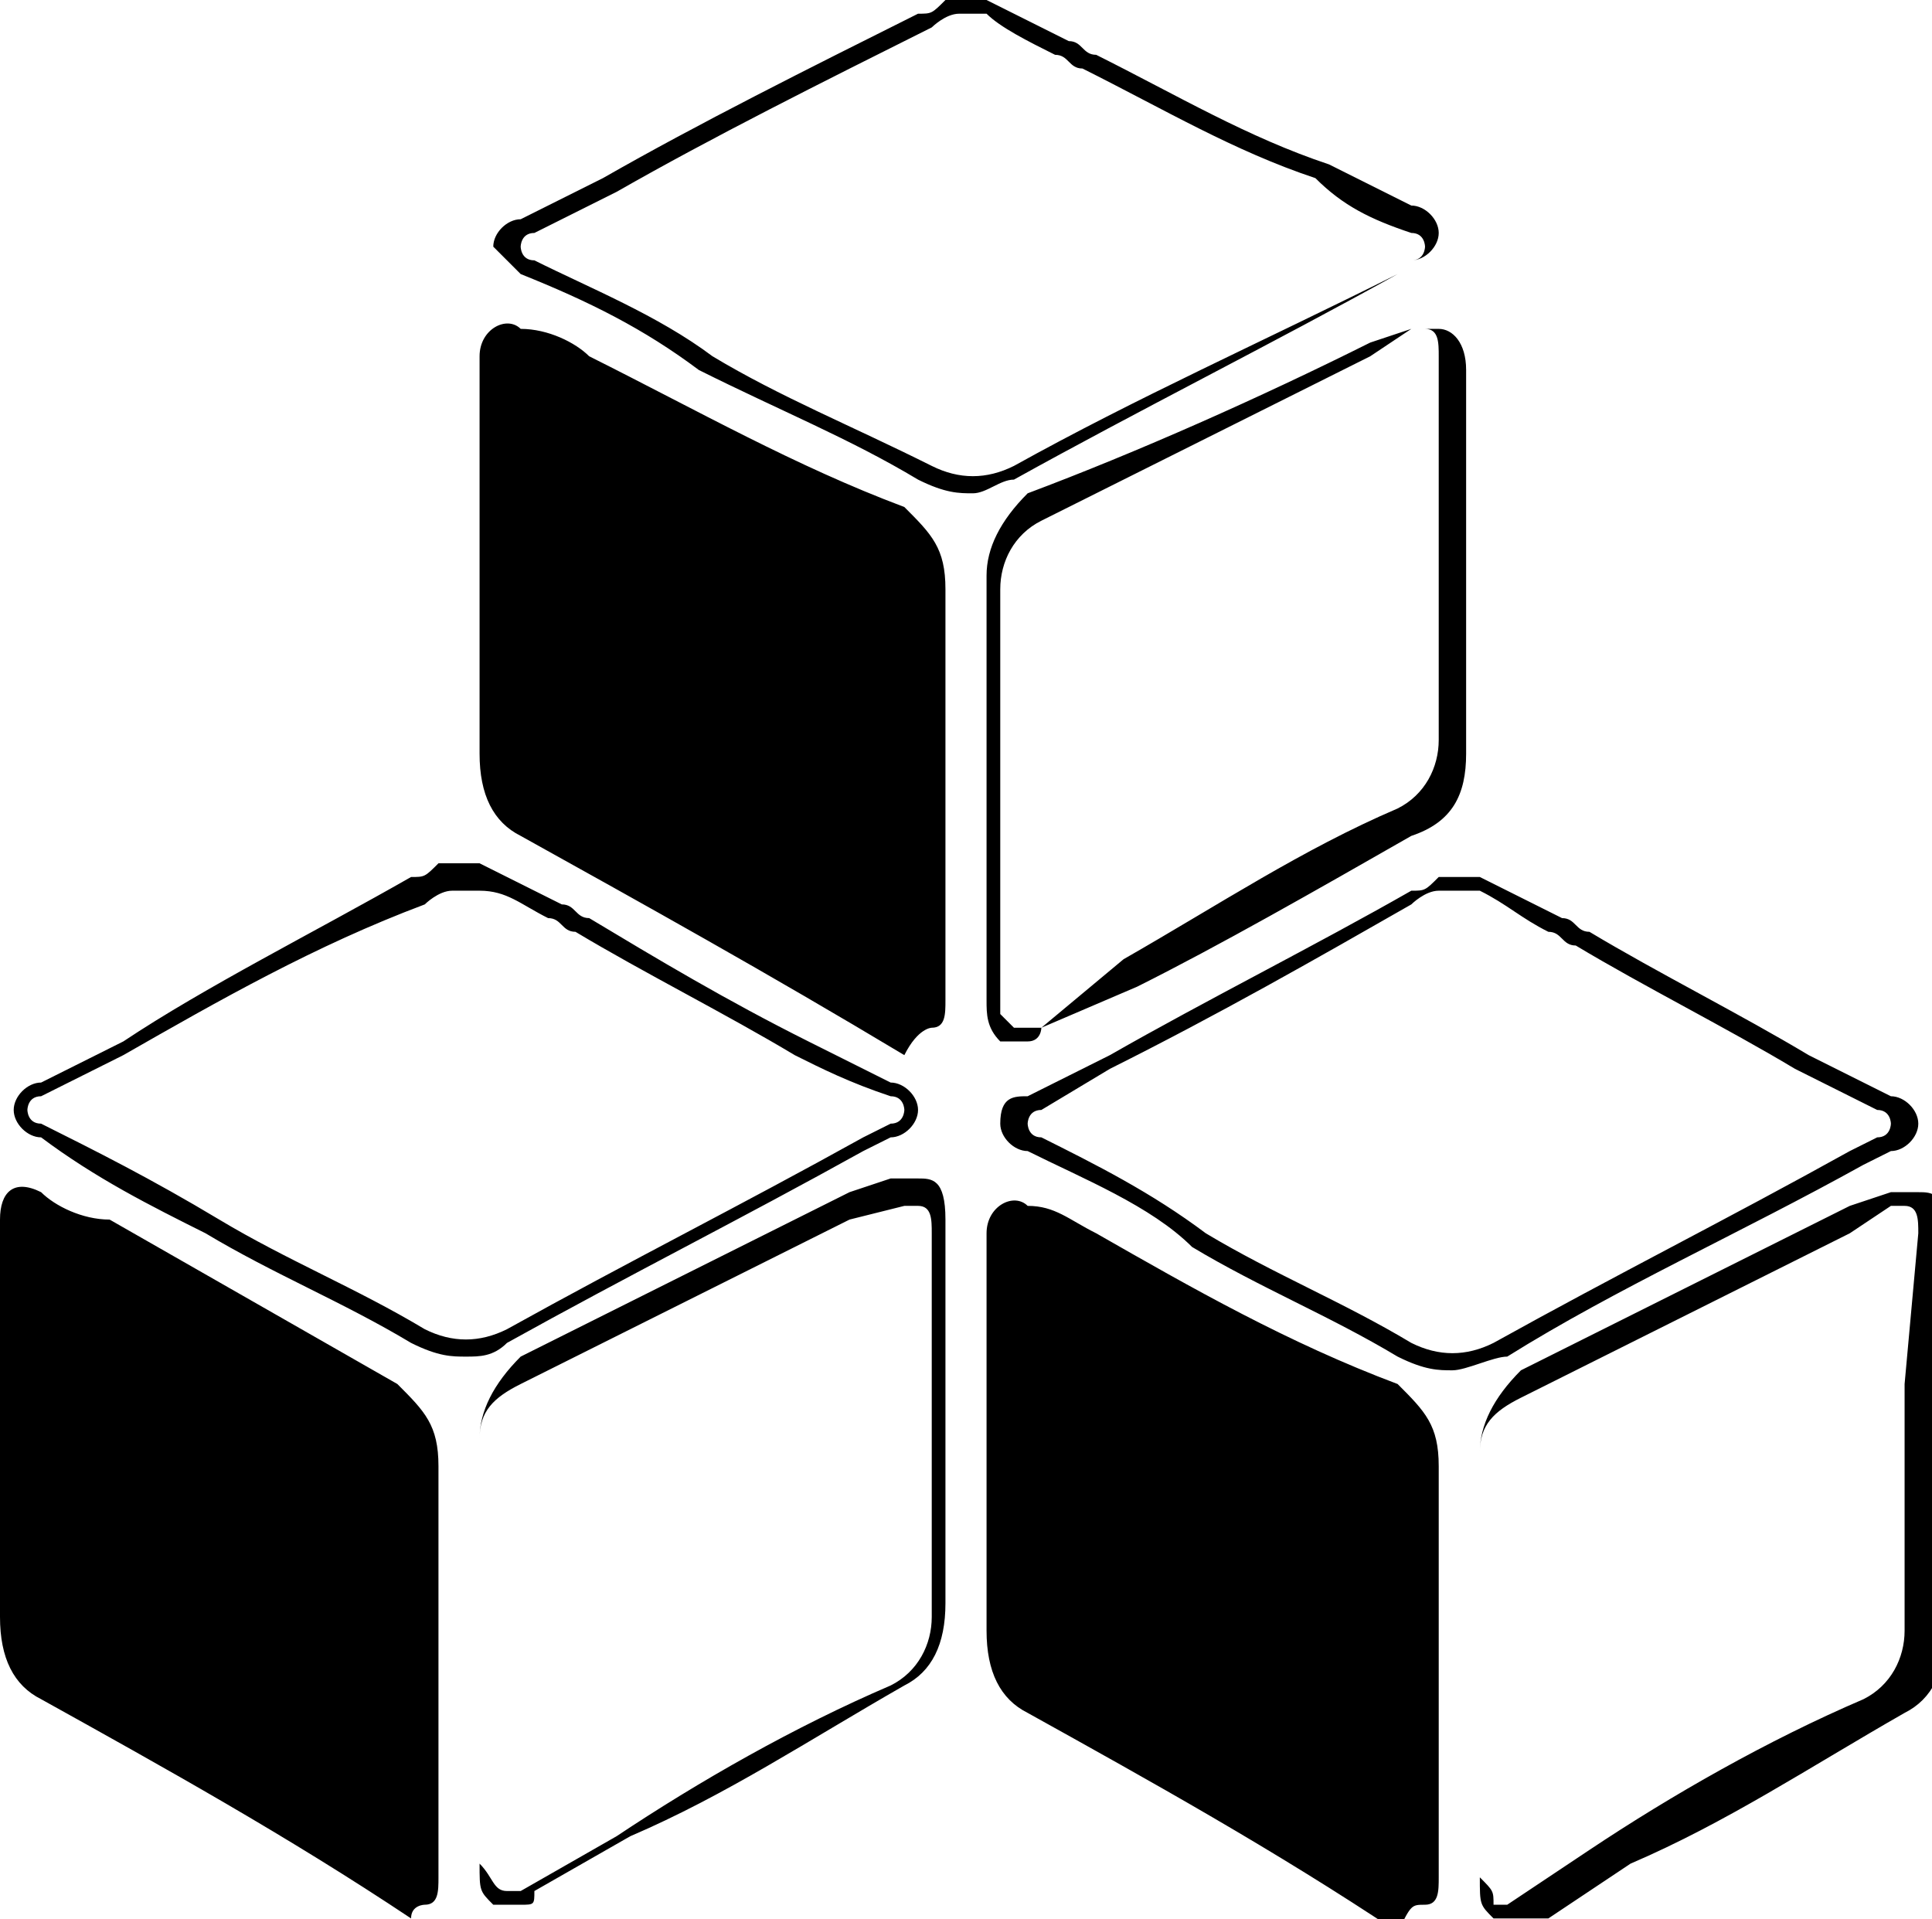
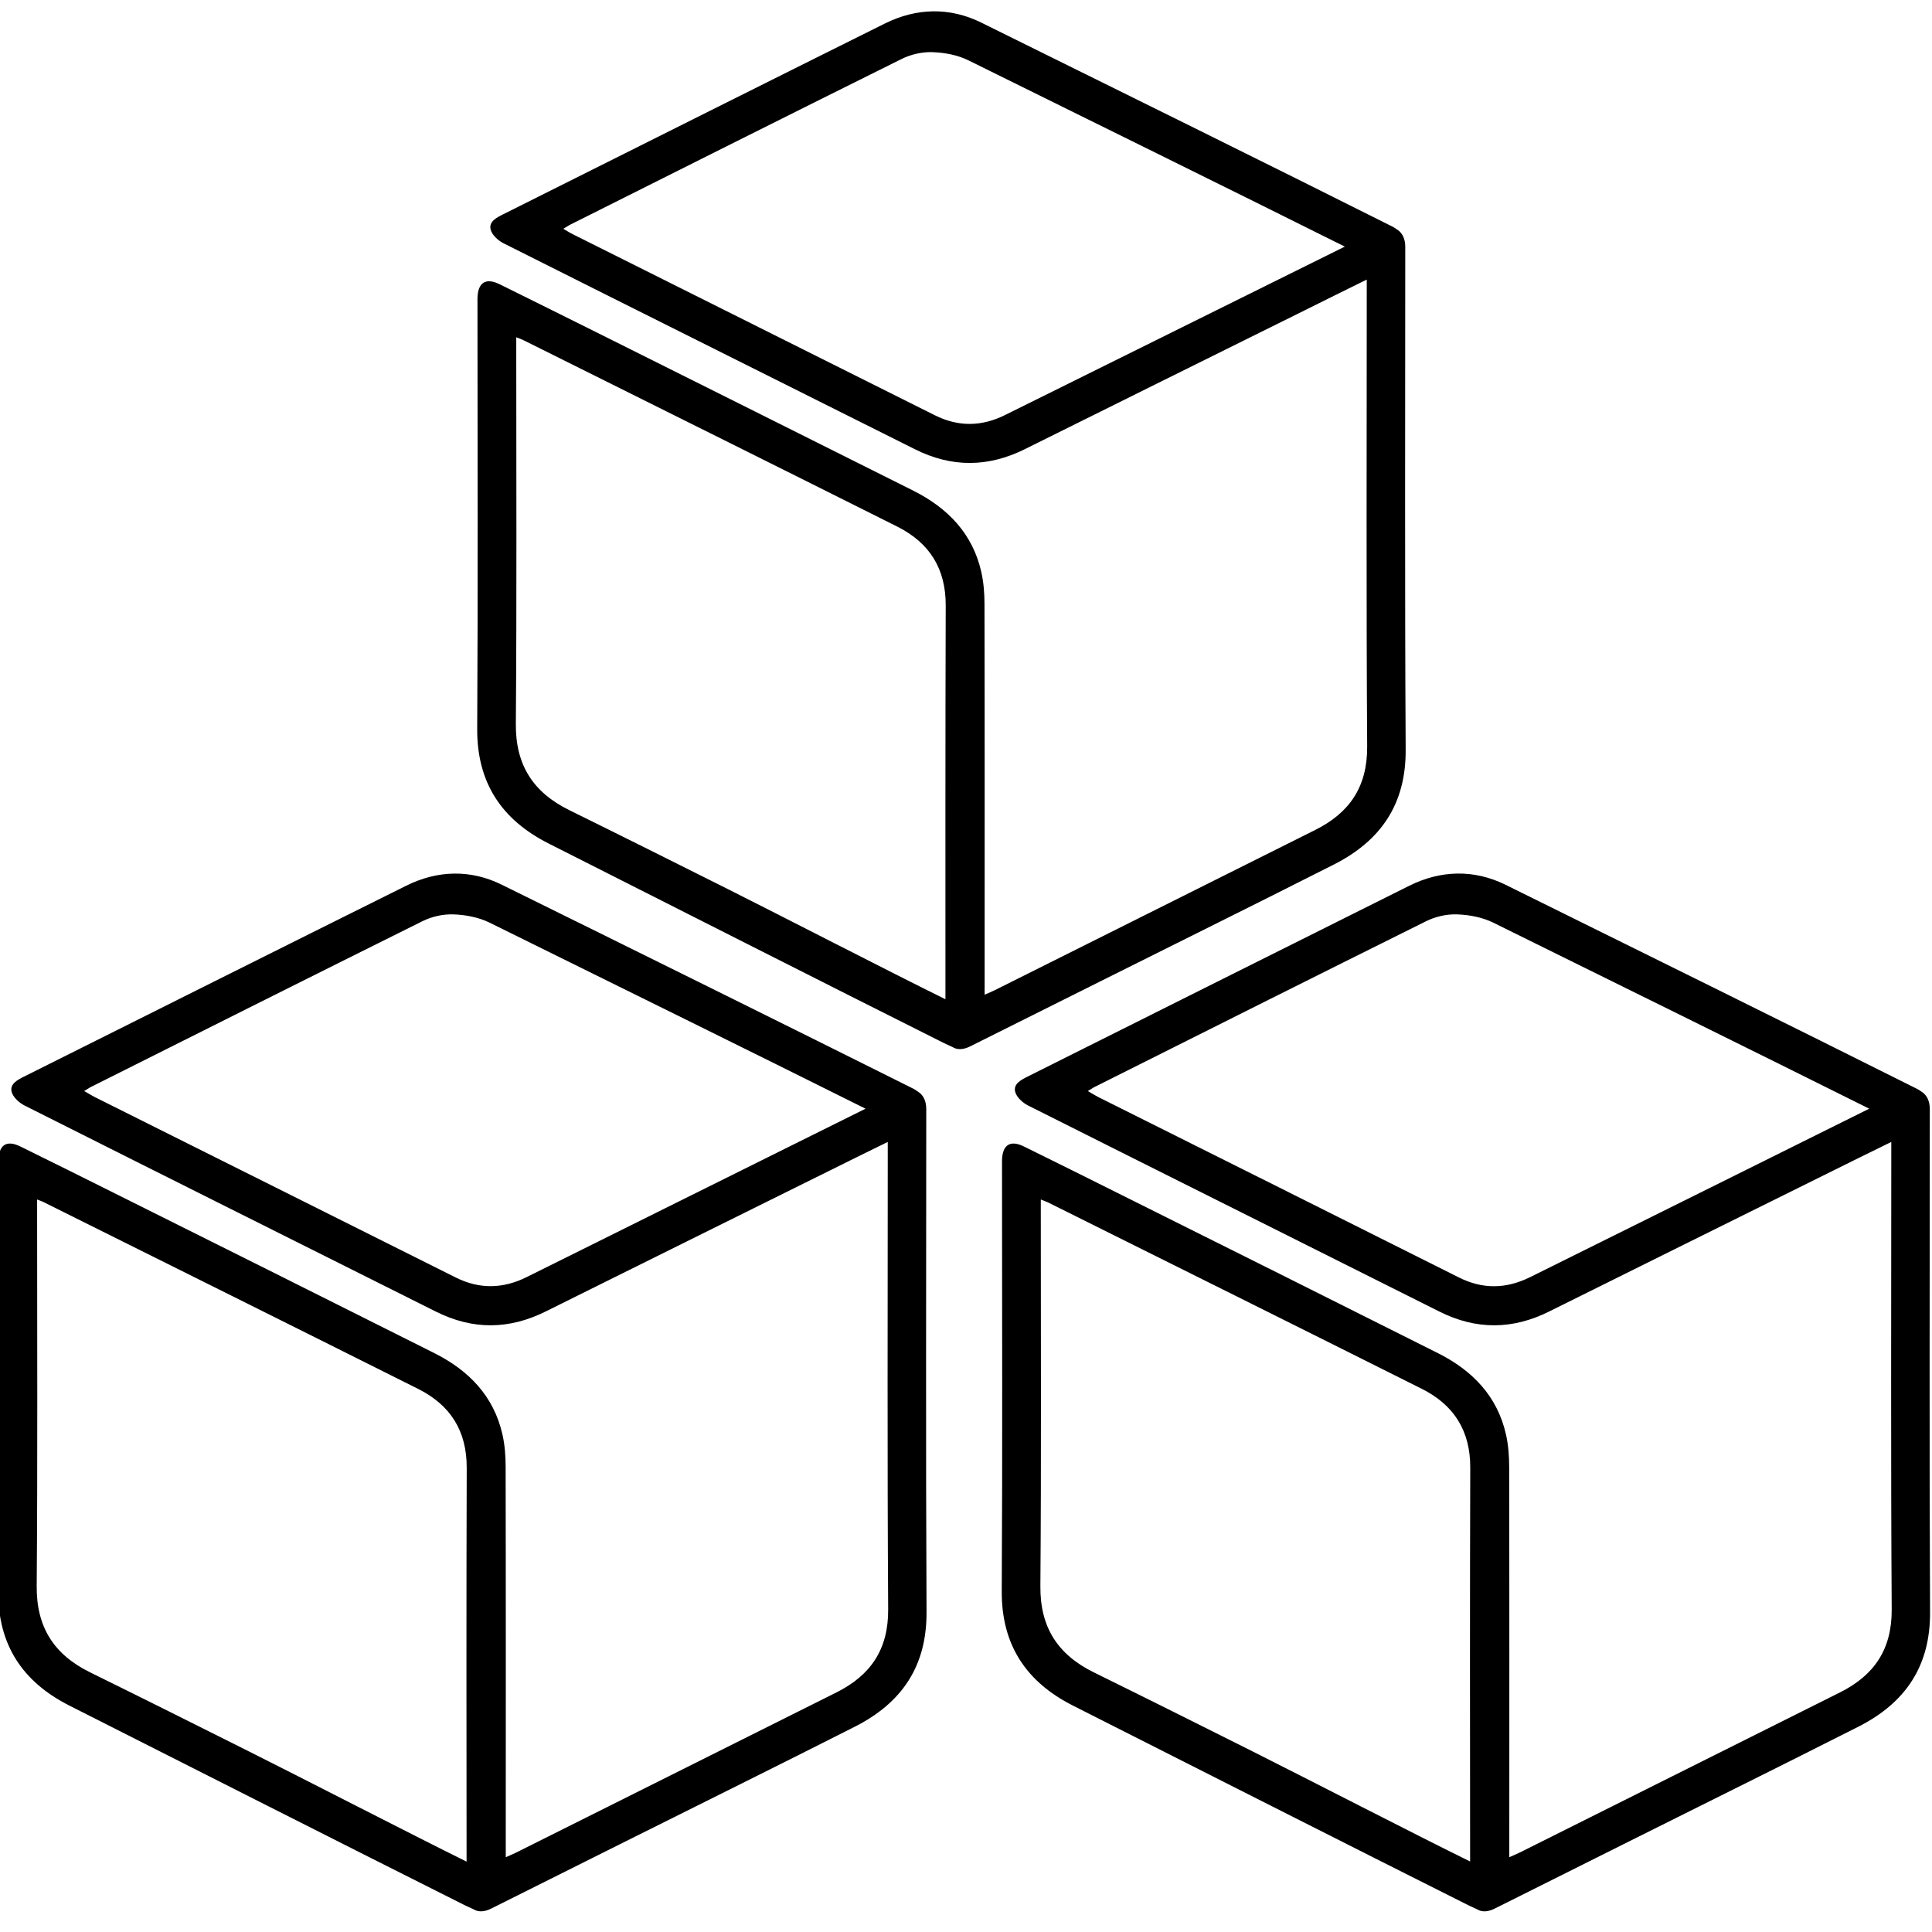
- <svg xmlns="http://www.w3.org/2000/svg" version="1.1" id="applications" x="0px" y="0px" viewBox="0 0 14.1 14" enable-background="new 0 0 14.1 14" xml:space="preserve">
-   <path d="M3.4,9.9c-0.1,0-0.2,0-0.4-0.1C2.5,9.5,2,9.3,1.5,9C1.1,8.8,0.7,8.6,0.3,8.3l0,0c-0.1,0-0.2-0.1-0.2-0.2  c0-0.1,0.1-0.2,0.2-0.2l0,0l0.6-0.3C1.5,7.2,2.3,6.8,3,6.4c0.1,0,0.1,0,0.2-0.1c0,0,0,0,0.1,0l0,0h0.2l0,0c0.2,0.1,0.4,0.2,0.6,0.3  c0.1,0,0.1,0.1,0.2,0.1C4.8,7,5.3,7.3,5.9,7.6c0.2,0.1,0.4,0.2,0.6,0.3l0,0c0.1,0,0.2,0.1,0.2,0.2c0,0.1-0.1,0.2-0.2,0.2L6.3,8.4  C5.4,8.9,4.6,9.3,3.7,9.8C3.6,9.9,3.5,9.9,3.4,9.9z M3.3,6.5C3.3,6.5,3.2,6.5,3.3,6.5c-0.1,0-0.2,0.1-0.2,0.1  C2.3,6.9,1.6,7.3,0.9,7.7L0.3,8C0.2,8,0.2,8.1,0.2,8.1c0,0,0,0.1,0.1,0.1l0,0c0.4,0.2,0.8,0.4,1.3,0.7c0.5,0.3,1,0.5,1.5,0.8  c0.2,0.1,0.4,0.1,0.6,0c0.9-0.5,1.7-0.9,2.6-1.4l0.2-0.1c0.1,0,0.1-0.1,0.1-0.1c0,0,0-0.1-0.1-0.1l0,0C6.2,7.9,6,7.8,5.8,7.7  C5.3,7.4,4.7,7.1,4.2,6.8C4.1,6.8,4.1,6.7,4,6.7C3.8,6.6,3.7,6.5,3.5,6.5H3.3z M3.8,13.9H3.6l0,0c-0.1-0.1-0.1-0.1-0.1-0.3  c0-0.4,0-0.8,0-1.2c0-0.6,0-1.2,0-1.9c0-0.2,0.1-0.4,0.3-0.6c0.8-0.4,1.6-0.8,2.4-1.2l0.3-0.1c0.1,0,0.1,0,0.2,0  c0.1,0,0.2,0,0.2,0.3l0,1.1c0,0.6,0,1.2,0,1.7c0,0.3-0.1,0.5-0.3,0.6c-0.7,0.4-1.3,0.8-2,1.1l-0.7,0.4C3.9,13.9,3.9,13.9,3.8,13.9  L3.8,13.9z M3.7,13.8L3.7,13.8L3.7,13.8c0.1,0,0.1,0,0.1,0l0.7-0.4c0.6-0.4,1.3-0.8,2-1.1c0.2-0.1,0.3-0.3,0.3-0.5  c0-0.6,0-1.2,0-1.7l0-1.1c0-0.1,0-0.2-0.1-0.2c0,0-0.1,0-0.1,0L6.2,8.9c-0.8,0.4-1.6,0.8-2.4,1.2c-0.2,0.1-0.3,0.2-0.3,0.4  c0,0.6,0,1.2,0,1.9c0,0.4,0,0.8,0,1.2C3.6,13.7,3.6,13.8,3.7,13.8z M3.1,13.9c0.1,0,0.1-0.1,0.1-0.2c0-1,0-2,0-3  c0-0.3-0.1-0.4-0.3-0.6C2.2,9.7,1.5,9.3,0.8,8.9C0.6,8.9,0.4,8.8,0.3,8.7C0.1,8.6,0,8.7,0,8.9c0,0,0,0.1,0,0.1c0,0.9,0,1.9,0,2.8  c0,0.3,0.1,0.5,0.3,0.6c0.9,0.5,1.8,1,2.7,1.6C3,13.9,3.1,13.9,3.1,13.9z M10.6,10c-0.1,0-0.2,0-0.4-0.1c-0.5-0.3-1-0.5-1.5-0.8  C8.4,8.8,7.9,8.6,7.5,8.4l0,0c-0.1,0-0.2-0.1-0.2-0.2C7.3,8,7.4,8,7.5,8l0,0l0.6-0.3c0.7-0.4,1.5-0.8,2.2-1.2c0.1,0,0.1,0,0.2-0.1  c0,0,0,0,0.1,0l0,0h0.2l0,0c0.2,0.1,0.4,0.2,0.6,0.3c0.1,0,0.1,0.1,0.2,0.1c0.5,0.3,1.1,0.6,1.6,0.9c0.2,0.1,0.4,0.2,0.6,0.3l0,0  c0.1,0,0.2,0.1,0.2,0.2c0,0.1-0.1,0.2-0.2,0.2l-0.2,0.1C12.7,9,11.8,9.4,11,9.9C10.9,9.9,10.7,10,10.6,10z M10.5,6.5  C10.5,6.5,10.5,6.5,10.5,6.5c-0.1,0-0.2,0.1-0.2,0.1C9.6,7,8.9,7.4,8.1,7.8L7.6,8.1c-0.1,0-0.1,0.1-0.1,0.1c0,0,0,0.1,0.1,0.1l0,0  C8,8.5,8.4,8.7,8.8,9c0.5,0.3,1,0.5,1.5,0.8c0.2,0.1,0.4,0.1,0.6,0c0.9-0.5,1.7-0.9,2.6-1.4l0.2-0.1c0.1,0,0.1-0.1,0.1-0.1  c0,0,0-0.1-0.1-0.1l0,0c-0.2-0.1-0.4-0.2-0.6-0.3c-0.5-0.3-1.1-0.6-1.6-0.9c-0.1,0-0.1-0.1-0.2-0.1c-0.2-0.1-0.3-0.2-0.5-0.3H10.5z   M11,14h-0.1l0,0c-0.1-0.1-0.1-0.1-0.1-0.3c0-0.4,0-0.8,0-1.2c0-0.6,0-1.2,0-1.9c0-0.2,0.1-0.4,0.3-0.6c0.8-0.4,1.6-0.8,2.4-1.2  l0.3-0.1c0.1,0,0.1,0,0.2,0c0.1,0,0.2,0,0.2,0.3l0,1.1c0,0.6,0,1.2,0,1.8c0,0.3-0.1,0.5-0.3,0.6c-0.7,0.4-1.3,0.8-2,1.1l-0.6,0.4  C11.1,14,11.1,14,11,14L11,14z M10.9,13.9L10.9,13.9L10.9,13.9c0.1,0,0.1,0,0.1,0l0.6-0.4c0.6-0.4,1.3-0.8,2-1.1  c0.2-0.1,0.3-0.3,0.3-0.5c0-0.6,0-1.2,0-1.8L14,9c0-0.1,0-0.2-0.1-0.2c0,0-0.1,0-0.1,0L13.5,9c-0.8,0.4-1.6,0.8-2.4,1.2  c-0.2,0.1-0.3,0.2-0.3,0.4c0,0.6,0,1.3,0,1.9c0,0.4,0,0.8,0,1.2C10.9,13.8,10.9,13.8,10.9,13.9z M10.4,13.9c0.1,0,0.1-0.1,0.1-0.2  c0-1,0-2,0-3c0-0.3-0.1-0.4-0.3-0.6C9.4,9.8,8.7,9.4,8,9C7.8,8.9,7.7,8.8,7.5,8.8c-0.1-0.1-0.3,0-0.3,0.2c0,0,0,0.1,0,0.1  c0,0.9,0,1.9,0,2.8c0,0.3,0.1,0.5,0.3,0.6c0.9,0.5,1.8,1,2.7,1.6C10.3,13.9,10.3,13.9,10.4,13.9z M7.1,3.6c-0.1,0-0.2,0-0.4-0.1  c-0.5-0.3-1-0.5-1.6-0.8C4.7,2.4,4.3,2.2,3.8,2l0,0C3.8,2,3.7,1.9,3.6,1.8c0-0.1,0.1-0.2,0.2-0.2l0,0l0.6-0.3  c0.7-0.4,1.5-0.8,2.3-1.2c0.1,0,0.1,0,0.2-0.1c0,0,0,0,0.1,0l0,0h0.2l0,0c0.2,0.1,0.4,0.2,0.6,0.3c0.1,0,0.1,0.1,0.2,0.1  c0.6,0.3,1.1,0.6,1.7,0.8c0.2,0.1,0.4,0.2,0.6,0.3l0,0c0.1,0,0.2,0.1,0.2,0.2c0,0.1-0.1,0.2-0.2,0.2l-0.1,0.1C9.3,2.5,8.3,3,7.4,3.5  C7.3,3.5,7.2,3.6,7.1,3.6z M7,0.1C6.9,0.1,6.9,0.1,7,0.1c-0.1,0-0.2,0.1-0.2,0.1C6,0.6,5.2,1,4.5,1.4L3.9,1.7  c-0.1,0-0.1,0.1-0.1,0.1c0,0,0,0.1,0.1,0.1l0,0c0.4,0.2,0.9,0.4,1.3,0.7c0.5,0.3,1,0.5,1.6,0.8c0.2,0.1,0.4,0.1,0.6,0  c0.9-0.5,1.8-0.9,2.8-1.4l0.1-0.1c0.1,0,0.1-0.1,0.1-0.1c0,0,0-0.1-0.1-0.1l0,0C10,1.6,9.8,1.5,9.6,1.3C9,1.1,8.5,0.8,7.9,0.5  c-0.1,0-0.1-0.1-0.2-0.1C7.5,0.3,7.3,0.2,7.2,0.1H7z M7.5,7.6H7.3l0,0C7.2,7.5,7.2,7.4,7.2,7.3c0-0.4,0-0.8,0-1.2c0-0.6,0-1.2,0-1.9  c0-0.2,0.1-0.4,0.3-0.6C8.3,3.3,9.2,2.9,10,2.5l0.3-0.1c0.1,0,0.1,0,0.2,0c0.1,0,0.2,0.1,0.2,0.3l0,1.1c0,0.6,0,1.2,0,1.7  c0,0.3-0.1,0.5-0.4,0.6c-0.7,0.4-1.4,0.8-2,1.1L7.6,7.5C7.6,7.5,7.6,7.6,7.5,7.6L7.5,7.6z M7.4,7.5L7.4,7.5L7.4,7.5  c0.1,0,0.1,0,0.2,0L8.2,7c0.7-0.4,1.3-0.8,2-1.1c0.2-0.1,0.3-0.3,0.3-0.5c0-0.6,0-1.2,0-1.7l0-1.1c0-0.1,0-0.2-0.1-0.2  c0,0-0.1,0-0.1,0L10,2.6C9.2,3,8.4,3.4,7.6,3.8C7.4,3.9,7.3,4.1,7.3,4.3c0,0.6,0,1.2,0,1.9c0,0.4,0,0.8,0,1.2  C7.3,7.4,7.3,7.4,7.4,7.5z M6.8,7.5c0.1,0,0.1-0.1,0.1-0.2c0-1,0-2,0-3c0-0.3-0.1-0.4-0.3-0.6C5.8,3.4,5.1,3,4.3,2.6  C4.2,2.5,4,2.4,3.8,2.4c-0.1-0.1-0.3,0-0.3,0.2c0,0,0,0.1,0,0.1c0,0.9,0,1.9,0,2.8c0,0.3,0.1,0.5,0.3,0.6c0.9,0.5,1.8,1,2.8,1.6  C6.7,7.5,6.8,7.5,6.8,7.5z" />
+ <svg xmlns="http://www.w3.org/2000/svg" version="1.1" id="applications" x="0px" y="0px" viewBox="0 0.15 14 14" style="enable-background:new 0 0.15 14 14;" xml:space="preserve">
+   <path d="M6.712,8.186c0-0.057-0.021-0.099-0.055-0.122c0-0,0-0,0-0  C6.638,8.051,6.631,8.046,6.622,8.041C5.777,7.618,4.486,6.98,3.638,6.562  C3.411,6.449,3.17,6.455,2.942,6.569C2.019,7.028,1.097,7.49,0.175,7.951  C0.127,7.975,0.071,8.004,0.084,8.06c0.009,0.039,0.053,0.08,0.092,0.1  c0.993,0.5,1.988,0.996,2.982,1.494C3.425,9.788,3.688,9.786,3.955,9.653  c0.678-0.337,1.356-0.673,2.034-1.009c0.144-0.072,0.289-0.143,0.444-0.219c0,0.04,0,0.068,0,0.097  c0,1.097-0.004,2.193,0.003,3.29c0.002,0.29-0.127,0.478-0.375,0.602  c-0.773,0.387-1.547,0.774-2.32,1.16c-0.023,0.011-0.046,0.021-0.076,0.034c0-0.039,0-0.066,0-0.092  c0-0.913,0.001-1.825-0.001-2.738c-0-0.078-0.006-0.158-0.023-0.233  c-0.063-0.279-0.244-0.464-0.492-0.589C2.384,9.572,1.619,9.19,0.855,8.809  C0.62,8.691,0.385,8.575,0.15,8.459C0.048,8.408-0.009,8.445-0.011,8.56  c-0,0.022-0,0.044-0,0.066c-0,1.018,0.004,2.036-0.002,3.054  c-0.002,0.391,0.178,0.658,0.515,0.829c0.813,0.411,2.05,1.038,2.864,1.446  c0.02,0.01,0.041,0.019,0.065,0.03c0.032,0.021,0.077,0.021,0.127-0.004  c0.327-0.163,0.653-0.327,0.98-0.49c0.552-0.276,1.106-0.55,1.657-0.829  c0.339-0.172,0.522-0.437,0.519-0.833C6.708,10.615,6.712,9.4,6.712,8.186z M1.803,12.841  c-0.383-0.192-0.767-0.384-1.151-0.573c-0.261-0.129-0.389-0.327-0.386-0.626  c0.007-0.903,0.003-1.805,0.003-2.708c0-0.028,0-0.056,0-0.092c0.027,0.011,0.041,0.015,0.053,0.022  c0.903,0.45,1.807,0.899,2.709,1.351c0.233,0.117,0.352,0.304,0.351,0.572  c-0.003,0.951-0.002,1.902-0.001,2.853C2.984,13.444,2.189,13.034,1.803,12.841z M3.815,9.405  C3.643,9.49,3.473,9.493,3.3,9.406C2.429,8.97,1.557,8.535,0.685,8.099  C0.662,8.087,0.64,8.073,0.61,8.056c0.02-0.012,0.032-0.02,0.044-0.027  c0.802-0.402,1.603-0.804,2.406-1.203c0.068-0.034,0.151-0.053,0.226-0.05  c0.088,0.003,0.182,0.021,0.26,0.059c0.761,0.376,1.963,0.968,2.726,1.349  C5.454,8.591,4.635,8.998,3.815,9.405z M13.984,8.186c0-0.057-0.021-0.099-0.055-0.122  c0-0,0-0,0-0c-0.02-0.013-0.027-0.019-0.036-0.023  c-0.846-0.424-2.136-1.061-2.984-1.48c-0.228-0.112-0.468-0.106-0.696,0.007  C9.291,7.028,8.369,7.49,7.447,7.951C7.399,7.975,7.343,8.004,7.356,8.06  c0.009,0.039,0.053,0.08,0.092,0.1C8.441,8.659,9.436,9.155,10.43,9.654  c0.267,0.134,0.531,0.132,0.797-0.001c0.678-0.337,1.356-0.673,2.034-1.009  c0.144-0.072,0.289-0.143,0.444-0.219c0,0.04,0,0.068,0,0.097c0,1.097-0.004,2.193,0.003,3.29  c0.002,0.29-0.127,0.478-0.375,0.602c-0.773,0.387-1.547,0.774-2.32,1.16  c-0.023,0.011-0.046,0.021-0.076,0.034c0-0.039,0-0.066,0-0.092c0-0.913,0.001-1.825-0.001-2.738  c-0-0.078-0.006-0.158-0.023-0.233c-0.063-0.279-0.244-0.464-0.492-0.589  C9.656,9.572,8.891,9.19,8.127,8.809C7.892,8.691,7.657,8.575,7.422,8.459  C7.321,8.408,7.263,8.445,7.261,8.56C7.261,8.582,7.261,8.604,7.261,8.626  c-0,1.018,0.004,2.036-0.002,3.054c-0.002,0.391,0.178,0.658,0.515,0.829  c0.813,0.411,2.05,1.038,2.864,1.446c0.02,0.01,0.041,0.019,0.065,0.03  c0.032,0.021,0.077,0.021,0.127-0.004c0.327-0.163,0.653-0.327,0.98-0.49  c0.552-0.276,1.106-0.55,1.657-0.829c0.339-0.172,0.522-0.437,0.519-0.833  C13.98,10.615,13.984,9.4,13.984,8.186z M9.076,12.841c-0.383-0.192-0.767-0.384-1.151-0.573  c-0.261-0.129-0.389-0.327-0.386-0.626c0.007-0.903,0.003-1.805,0.003-2.708c0-0.028,0-0.056,0-0.092  C7.568,8.853,7.582,8.857,7.594,8.863c0.903,0.45,1.807,0.899,2.709,1.351  c0.233,0.117,0.352,0.304,0.351,0.572c-0.003,0.951-0.002,1.902-0.001,2.853  C10.256,13.444,9.461,13.034,9.076,12.841z M11.087,9.405c-0.172,0.085-0.342,0.089-0.515,0.002  C9.701,8.97,8.829,8.535,7.957,8.099C7.934,8.087,7.912,8.073,7.883,8.056  c0.02-0.012,0.032-0.02,0.044-0.027c0.802-0.402,1.603-0.804,2.406-1.203  c0.068-0.034,0.151-0.053,0.226-0.05c0.088,0.003,0.182,0.021,0.26,0.059  c0.761,0.376,1.963,0.968,2.726,1.349C12.727,8.591,11.907,8.998,11.087,9.405z M10.183,1.938  c0-0.057-0.021-0.099-0.055-0.122c0-0,0-0,0-0  c-0.02-0.013-0.027-0.019-0.036-0.023C9.248,1.369,7.957,0.732,7.109,0.313  c-0.228-0.112-0.468-0.106-0.696,0.007C5.49,0.779,4.568,1.242,3.646,1.703  C3.598,1.727,3.542,1.755,3.555,1.812c0.009,0.039,0.053,0.08,0.092,0.1  C4.64,2.411,5.635,2.907,6.629,3.405C6.896,3.539,7.16,3.537,7.426,3.405  c0.678-0.337,1.356-0.673,2.034-1.009C9.604,2.324,9.748,2.253,9.904,2.176c0,0.04,0,0.068,0,0.097  c0,1.097-0.004,2.193,0.003,3.29C9.908,5.852,9.779,6.04,9.531,6.164  C8.758,6.551,7.984,6.938,7.211,7.324c-0.023,0.011-0.046,0.021-0.076,0.034c0-0.039,0-0.066,0-0.092  c0-0.913,0.001-1.825-0.001-2.738C7.134,4.45,7.128,4.371,7.111,4.295  c-0.063-0.279-0.244-0.464-0.492-0.589C5.855,3.323,5.09,2.942,4.326,2.56  C4.091,2.443,3.856,2.326,3.621,2.21C3.52,2.16,3.462,2.197,3.46,2.312  C3.46,2.334,3.46,2.356,3.46,2.378c-0,1.018,0.004,2.036-0.002,3.054  c-0.002,0.391,0.178,0.658,0.515,0.829c0.813,0.411,2.05,1.038,2.864,1.446  c0.02,0.01,0.041,0.019,0.065,0.03c0.032,0.021,0.077,0.021,0.127-0.004  C7.357,7.569,7.683,7.406,8.01,7.243c0.552-0.276,1.106-0.55,1.657-0.829  c0.339-0.172,0.522-0.437,0.519-0.833C10.179,4.366,10.183,3.152,10.183,1.938z M5.275,6.593  c-0.383-0.192-0.767-0.384-1.151-0.573c-0.261-0.129-0.389-0.327-0.386-0.626  c0.007-0.903,0.003-1.805,0.003-2.708c0-0.028,0-0.056,0-0.092C3.767,2.604,3.781,2.609,3.793,2.615  C4.696,3.065,5.6,3.514,6.502,3.966c0.233,0.117,0.352,0.304,0.351,0.572  C6.85,5.49,6.851,6.441,6.851,7.391C6.455,7.196,5.66,6.786,5.275,6.593z M7.286,3.156  C7.114,3.242,6.945,3.245,6.772,3.158C5.9,2.722,5.028,2.286,4.156,1.85  C4.133,1.839,4.111,1.825,4.082,1.808c0.02-0.012,0.032-0.02,0.044-0.027  c0.802-0.402,1.603-0.804,2.406-1.203c0.068-0.034,0.151-0.053,0.226-0.05  C6.846,0.531,6.941,0.549,7.019,0.588c0.761,0.376,1.963,0.968,2.726,1.349  C8.926,2.343,8.106,2.749,7.286,3.156z" />
</svg>
